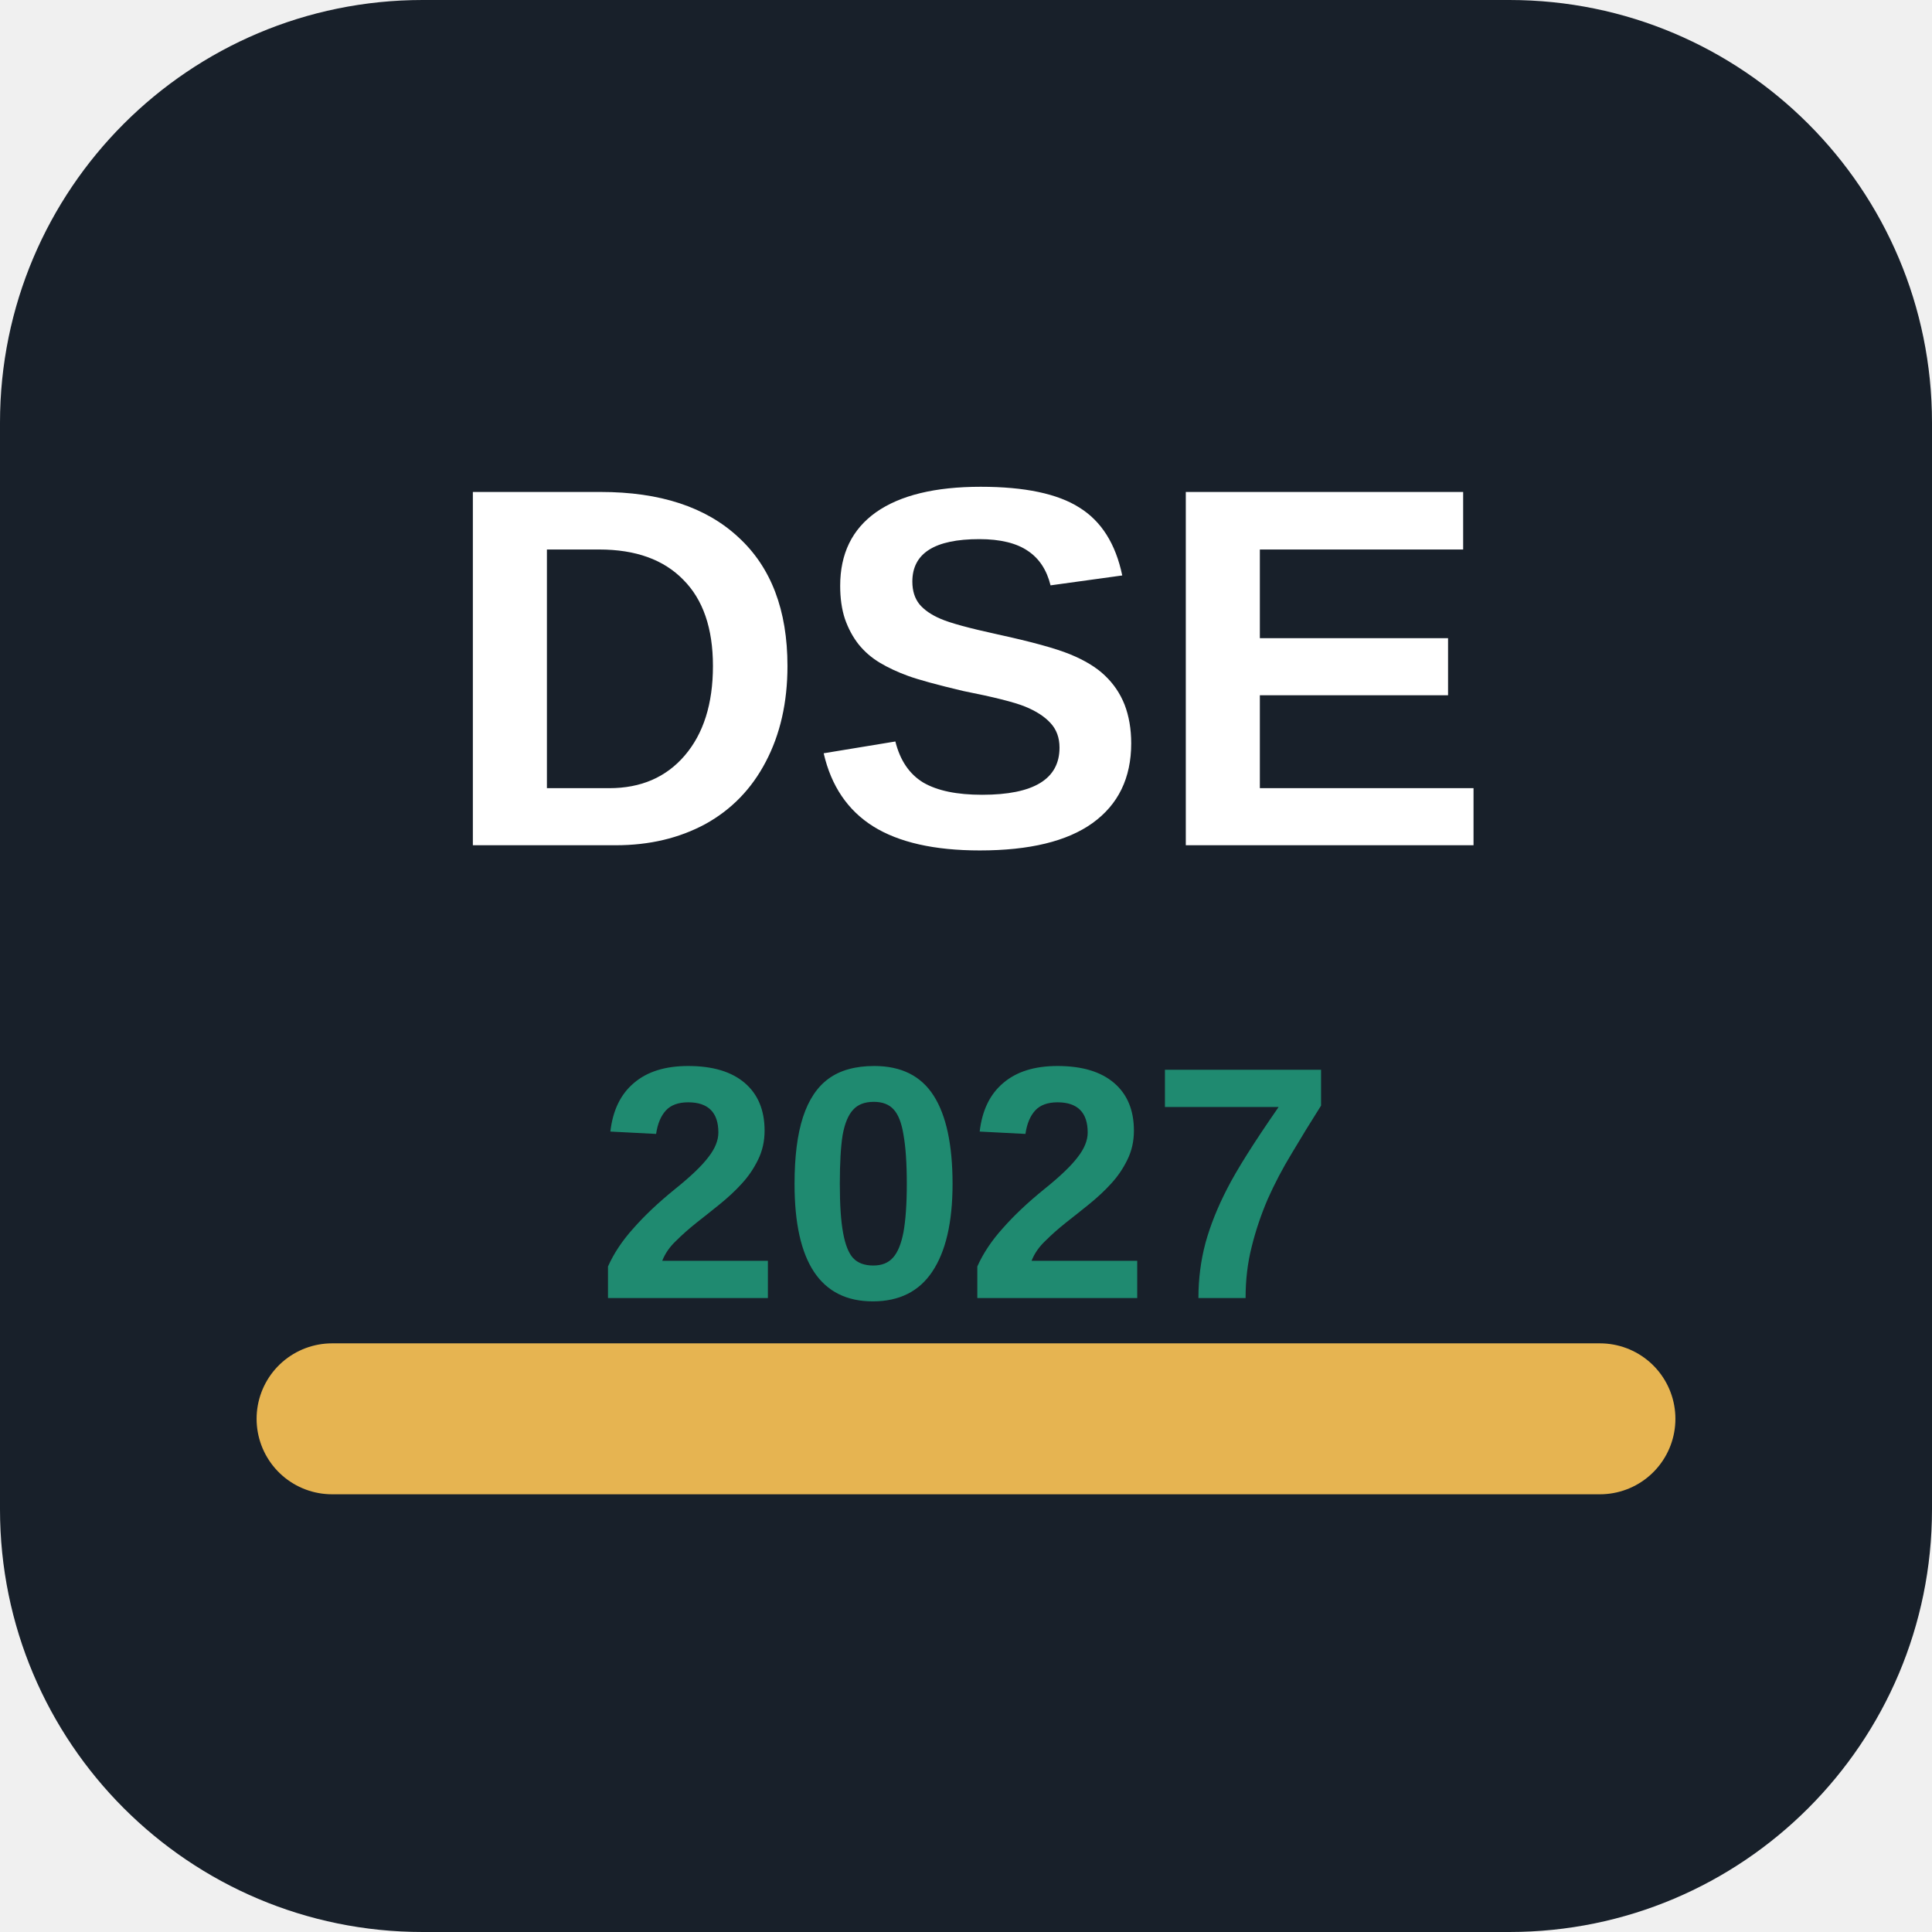
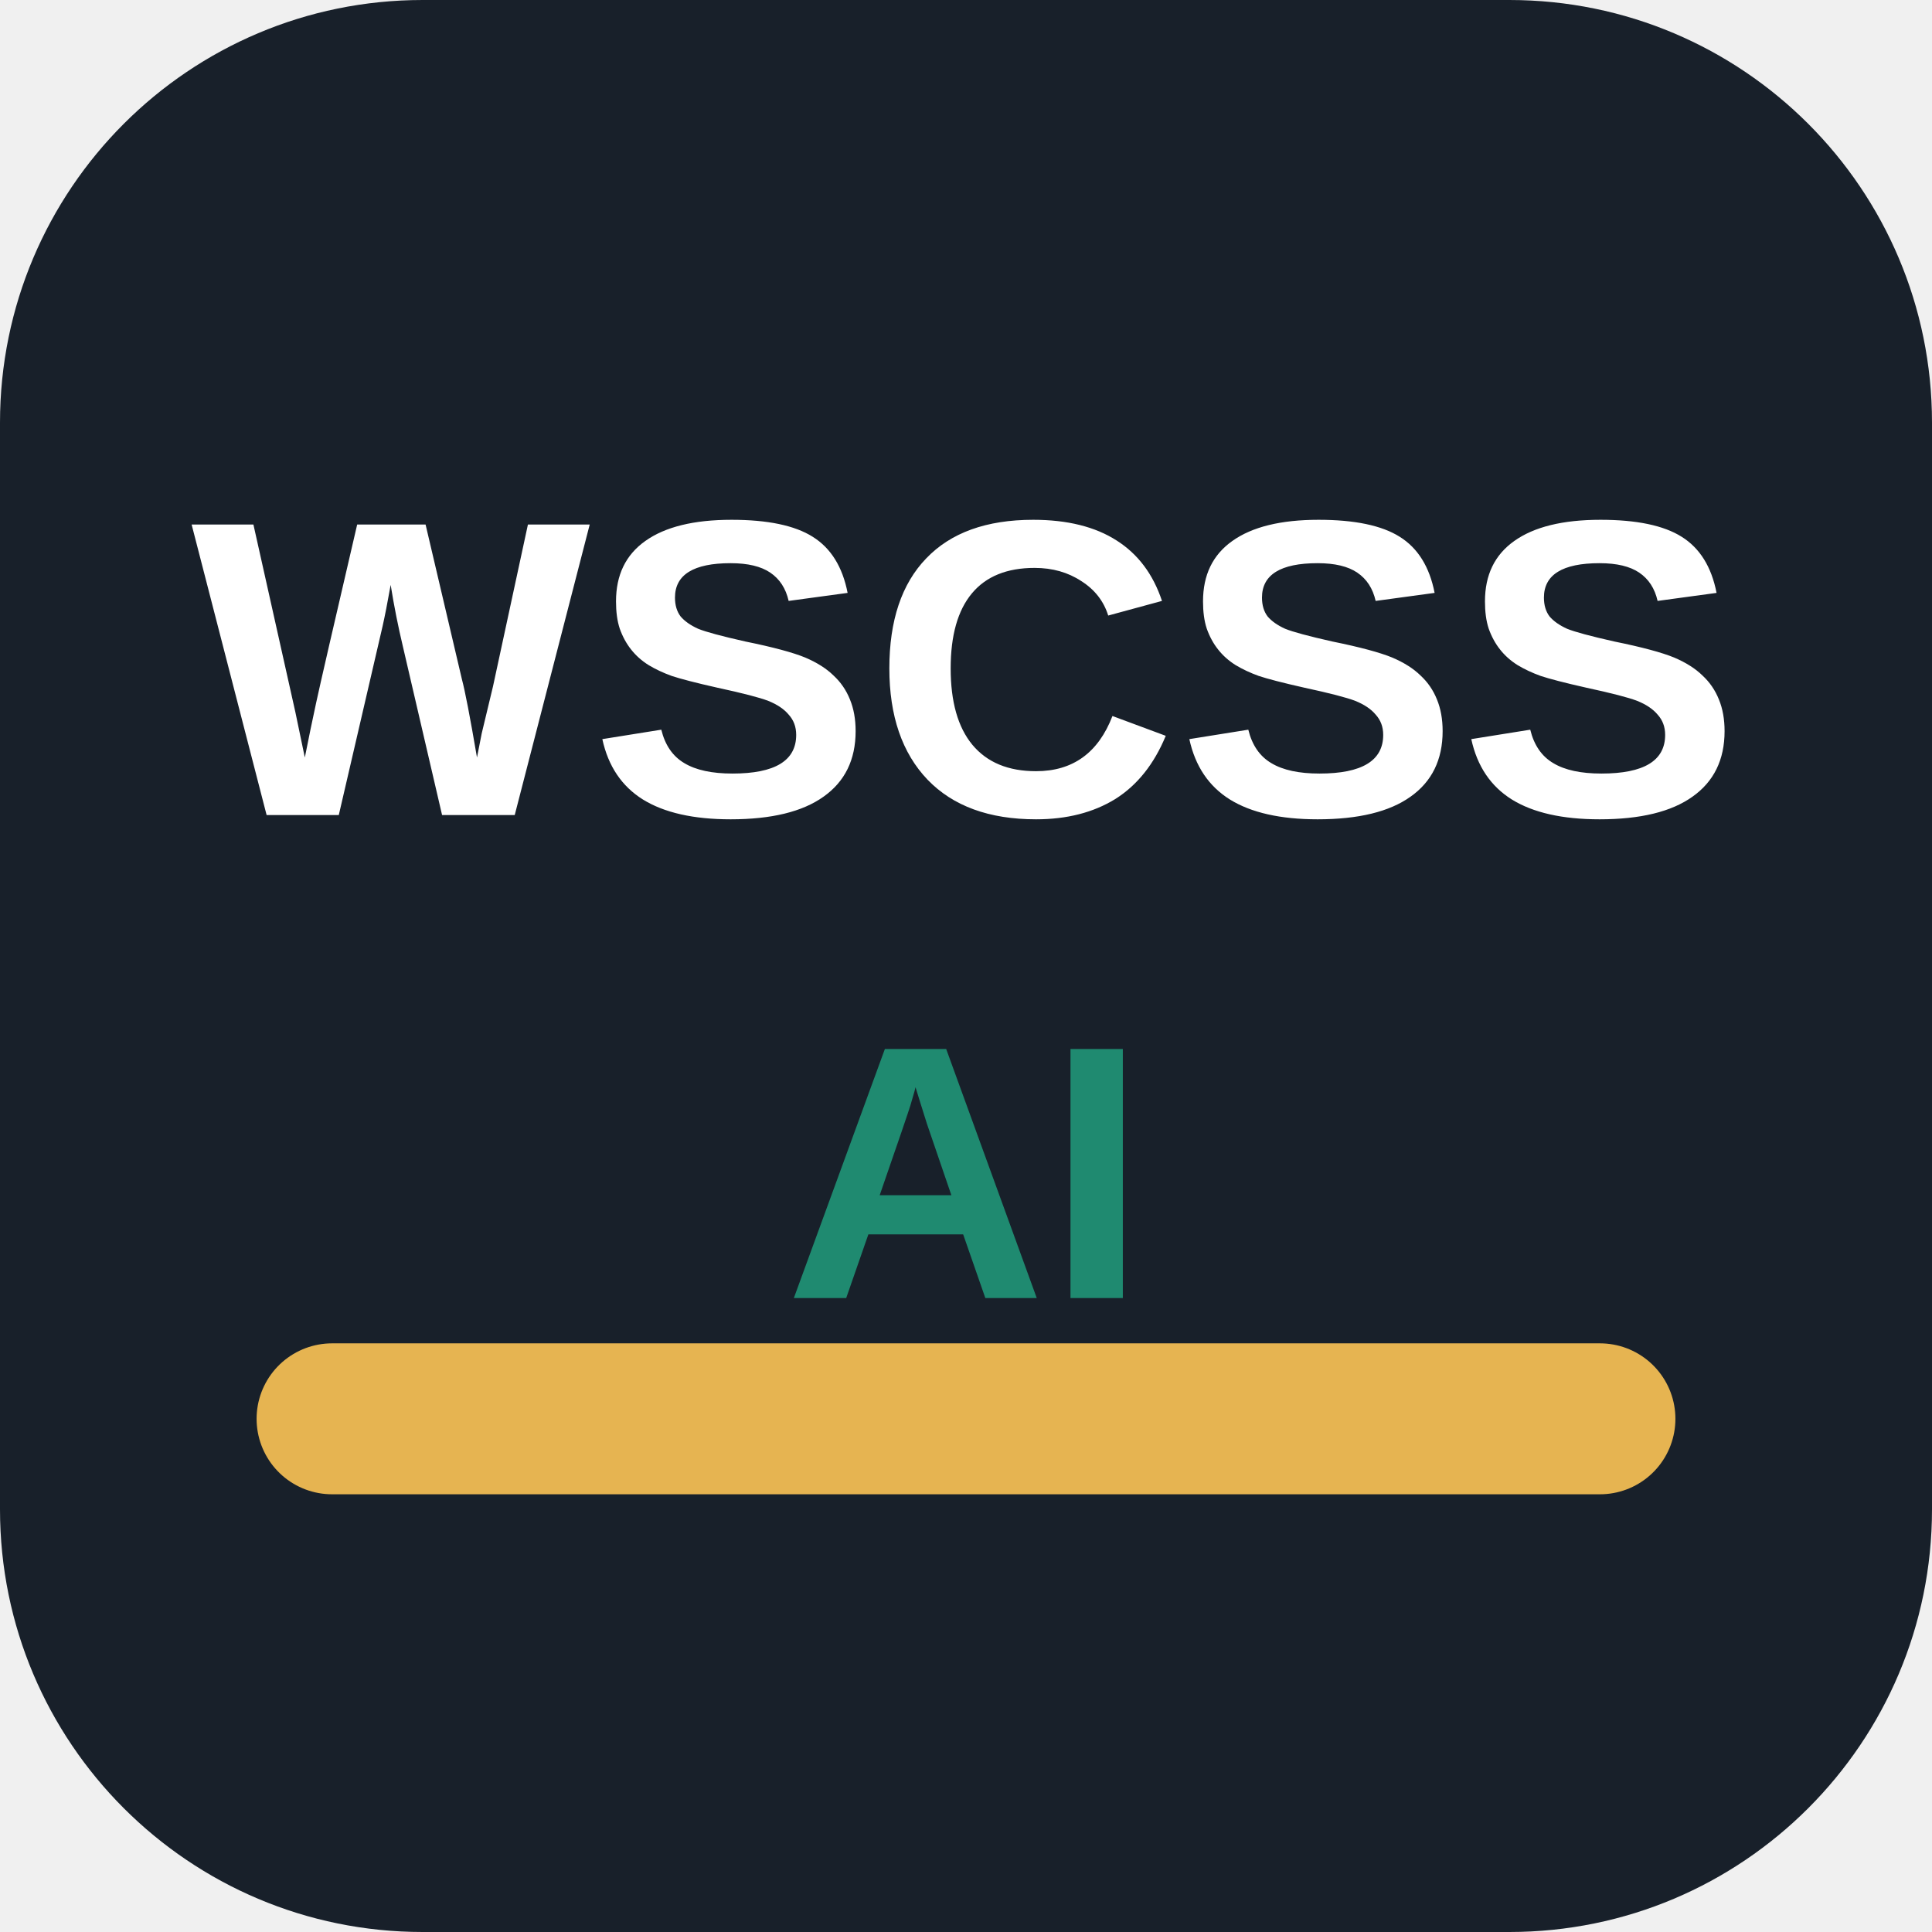
<svg xmlns="http://www.w3.org/2000/svg" viewBox="0 0 64 64">
  <rect width="64" height="64" rx="14" fill="#18202a" />
  <path d="M11 47h42" stroke="#e6b451" stroke-width="5" stroke-linecap="round" />
-   <text x="32" y="28" text-anchor="middle" font-family="Arial, Helvetica, sans-serif" font-size="17" font-weight="900" fill="#ffffff">DSE</text>
-   <text x="32" y="43" text-anchor="middle" font-family="Arial, Helvetica, sans-serif" font-size="11" font-weight="800" fill="#1f8a70">2027</text>
+   <text x="32" y="27" text-anchor="middle" font-family="Arial, Helvetica, sans-serif" font-size="14" font-weight="900" fill="#ffffff">WSCSS</text>
+   <text x="32" y="43" text-anchor="middle" font-family="Arial, Helvetica, sans-serif" font-size="12" font-weight="800" fill="#1f8a70">AI</text>
</svg>
